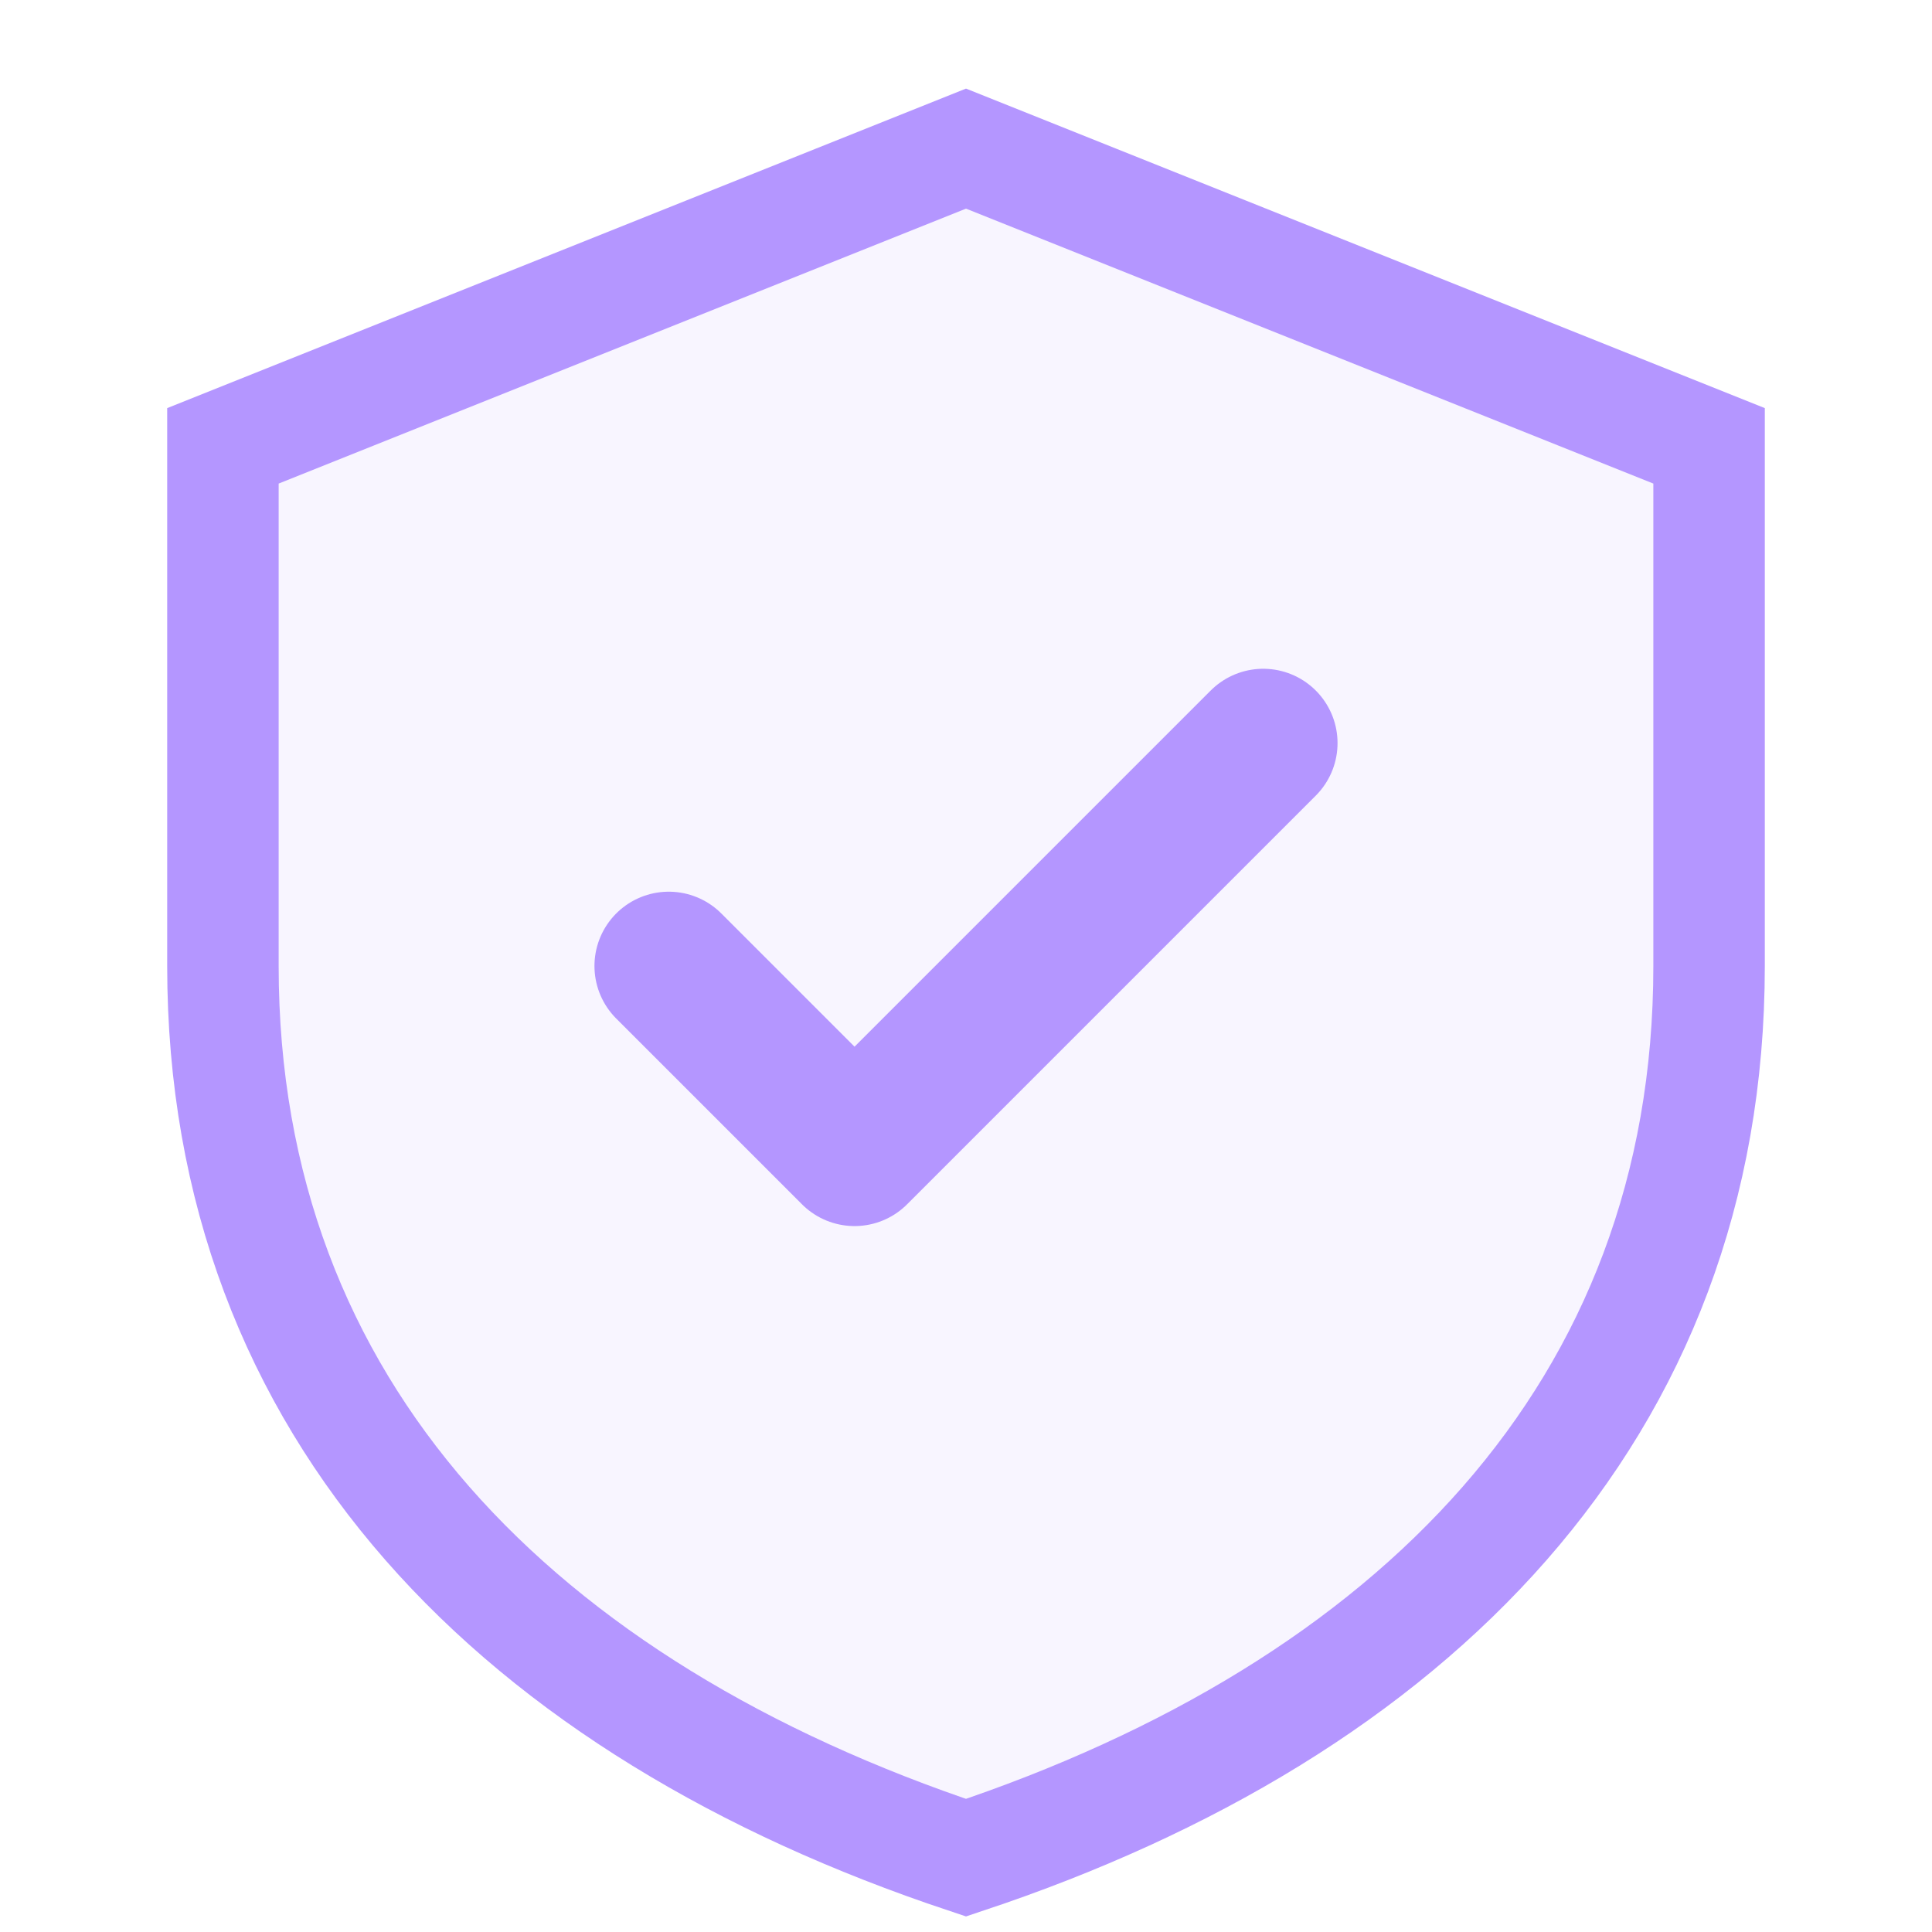
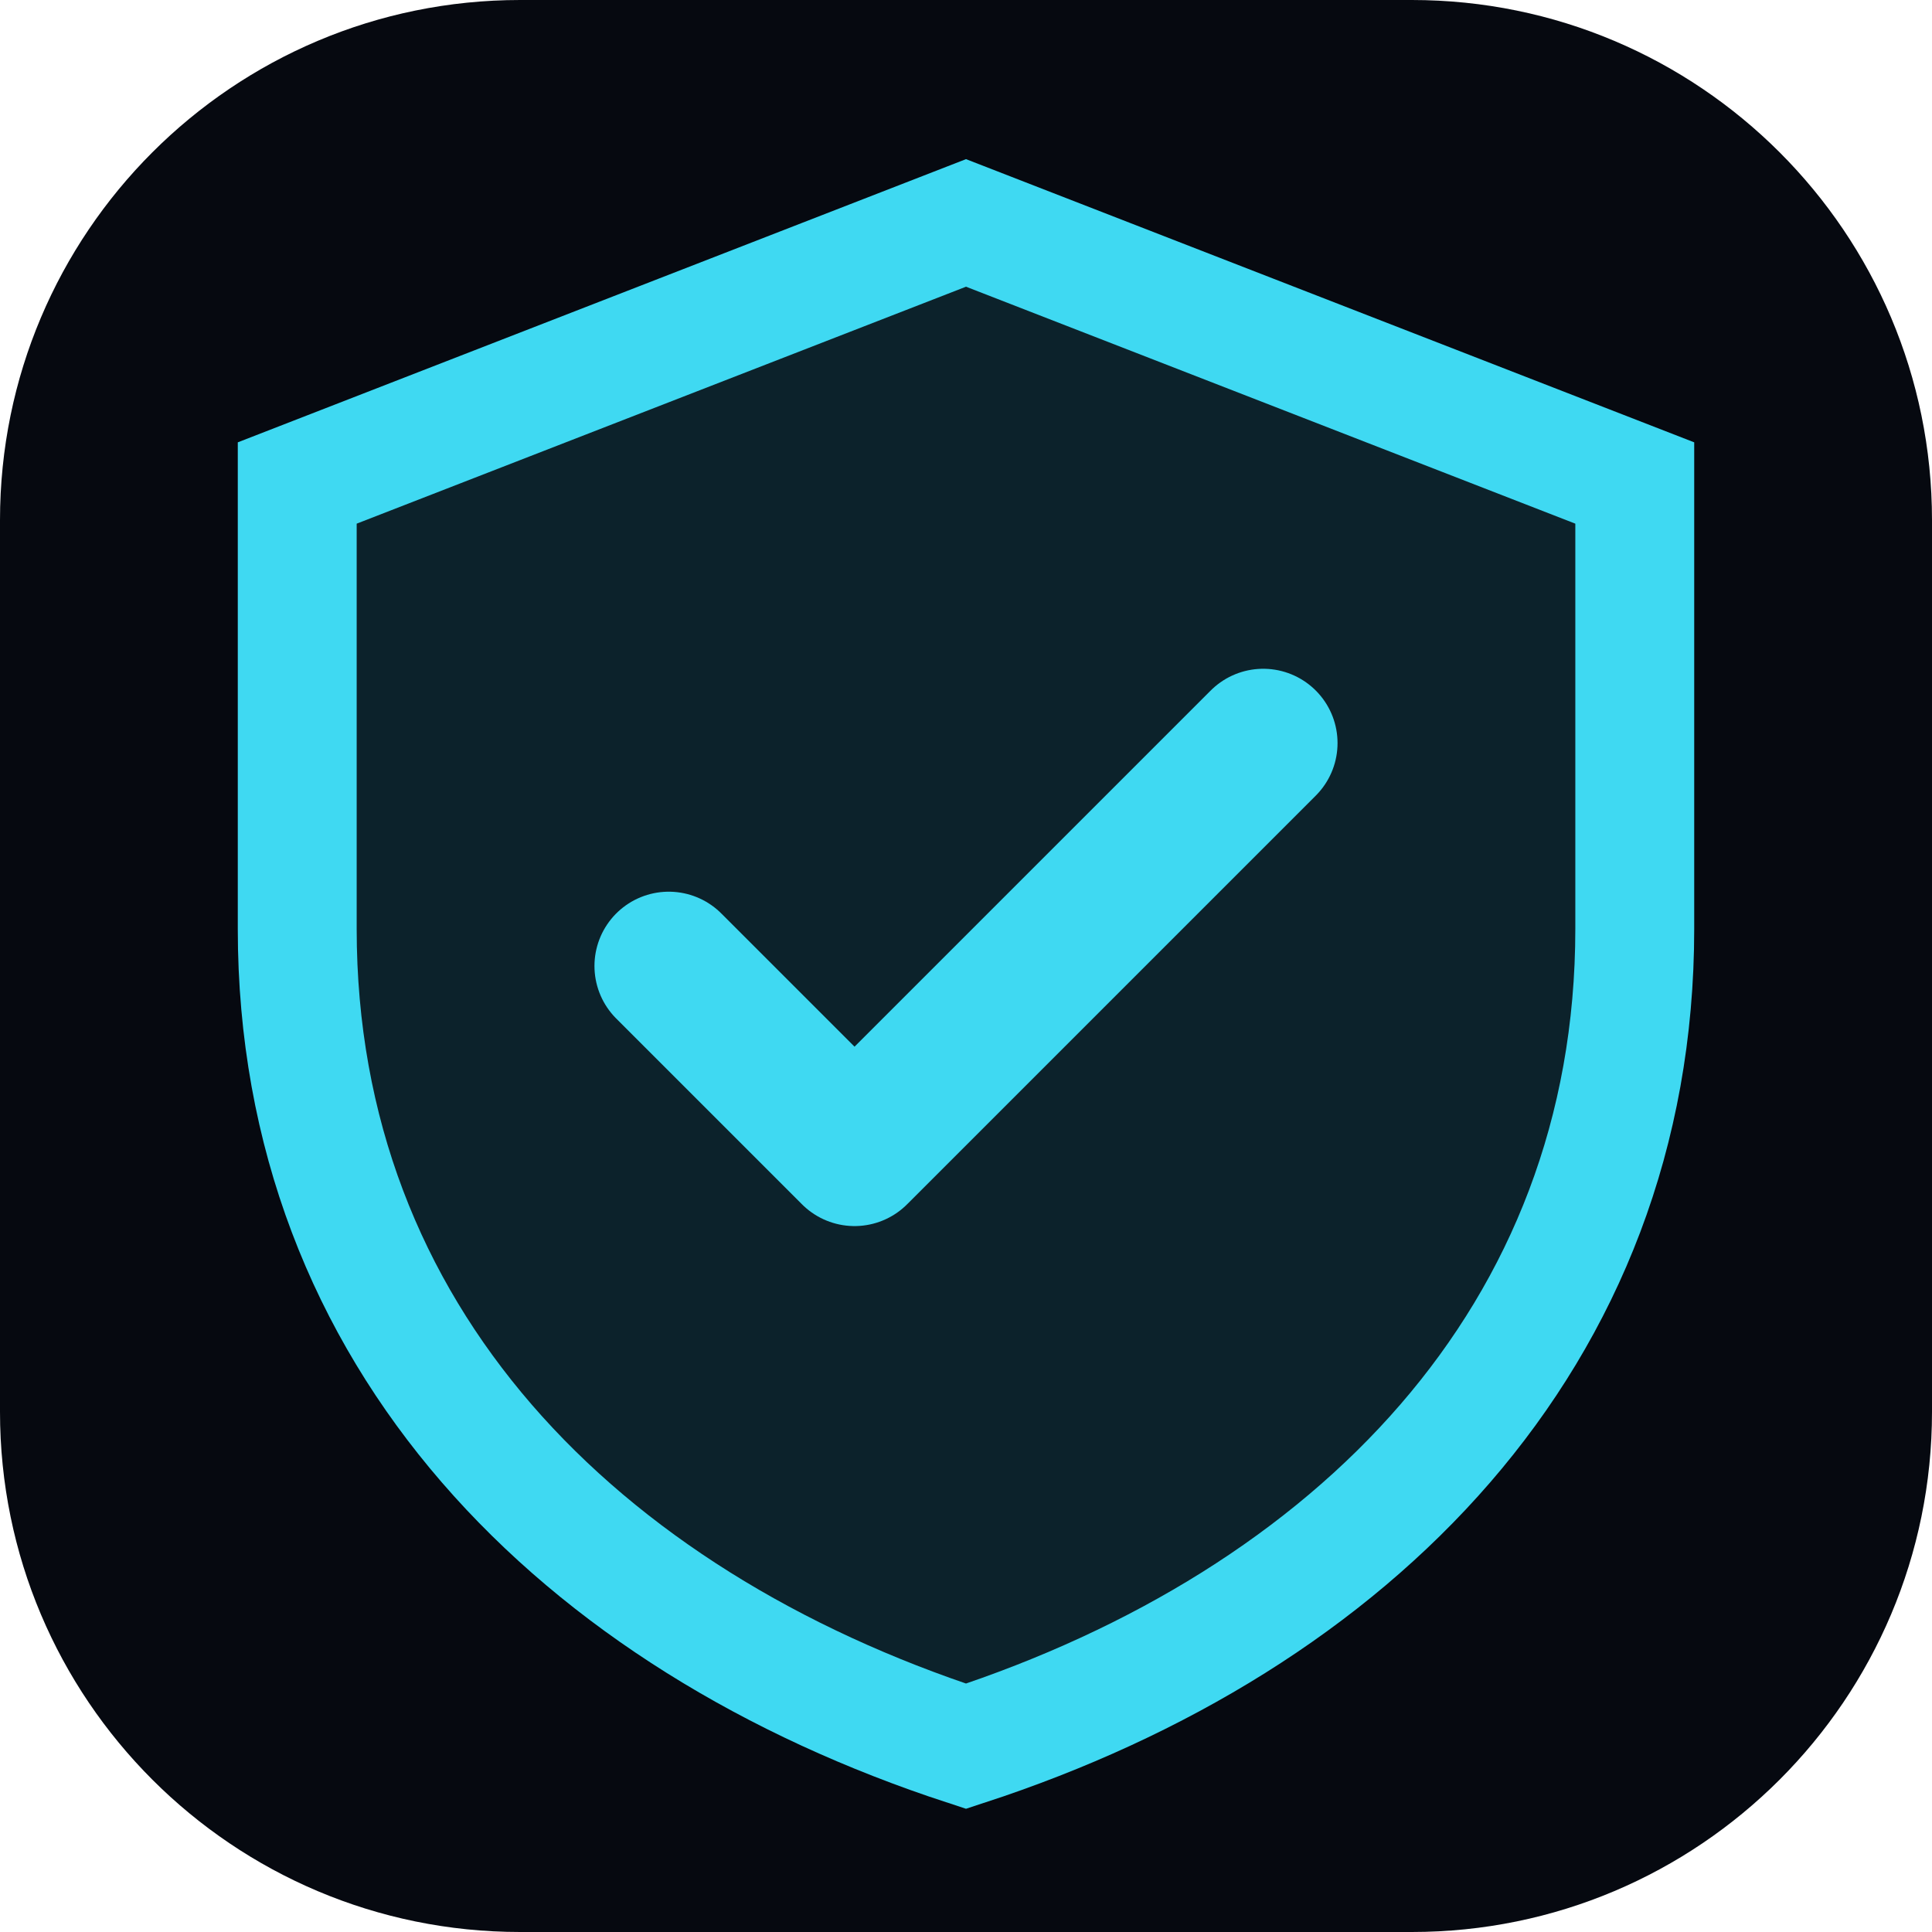
<svg xmlns="http://www.w3.org/2000/svg" viewBox="0 0 26 26">
-   <path d="M13 2L23 6V13C23 19 19 23 13 25C7 23 3 19 3 13V6L13 2Z" stroke="#b496ff" stroke-width="1.5" fill="rgba(180,150,255,0.1)" />
-   <path d="M9 13L11.5 15.5L17 10" stroke="#b496ff" stroke-width="2" stroke-linecap="round" stroke-linejoin="round" fill="none" />
+   <rect width="26" height="26" rx="7" fill="#060910" />
+   <path d="M13 3L22 6.5V12.5C22 18 18.2 21.8 13 23.5C7.8 21.8 4 18 4 12.5V6.5L13 3Z" stroke="#3fd9f2" stroke-width="1.6" fill="rgba(63,217,242,0.12)" />
+   <path d="M9 13L11.5 15.5L17 10" stroke="#3fd9f2" stroke-width="2" stroke-linecap="round" stroke-linejoin="round" fill="none" />
</svg>
